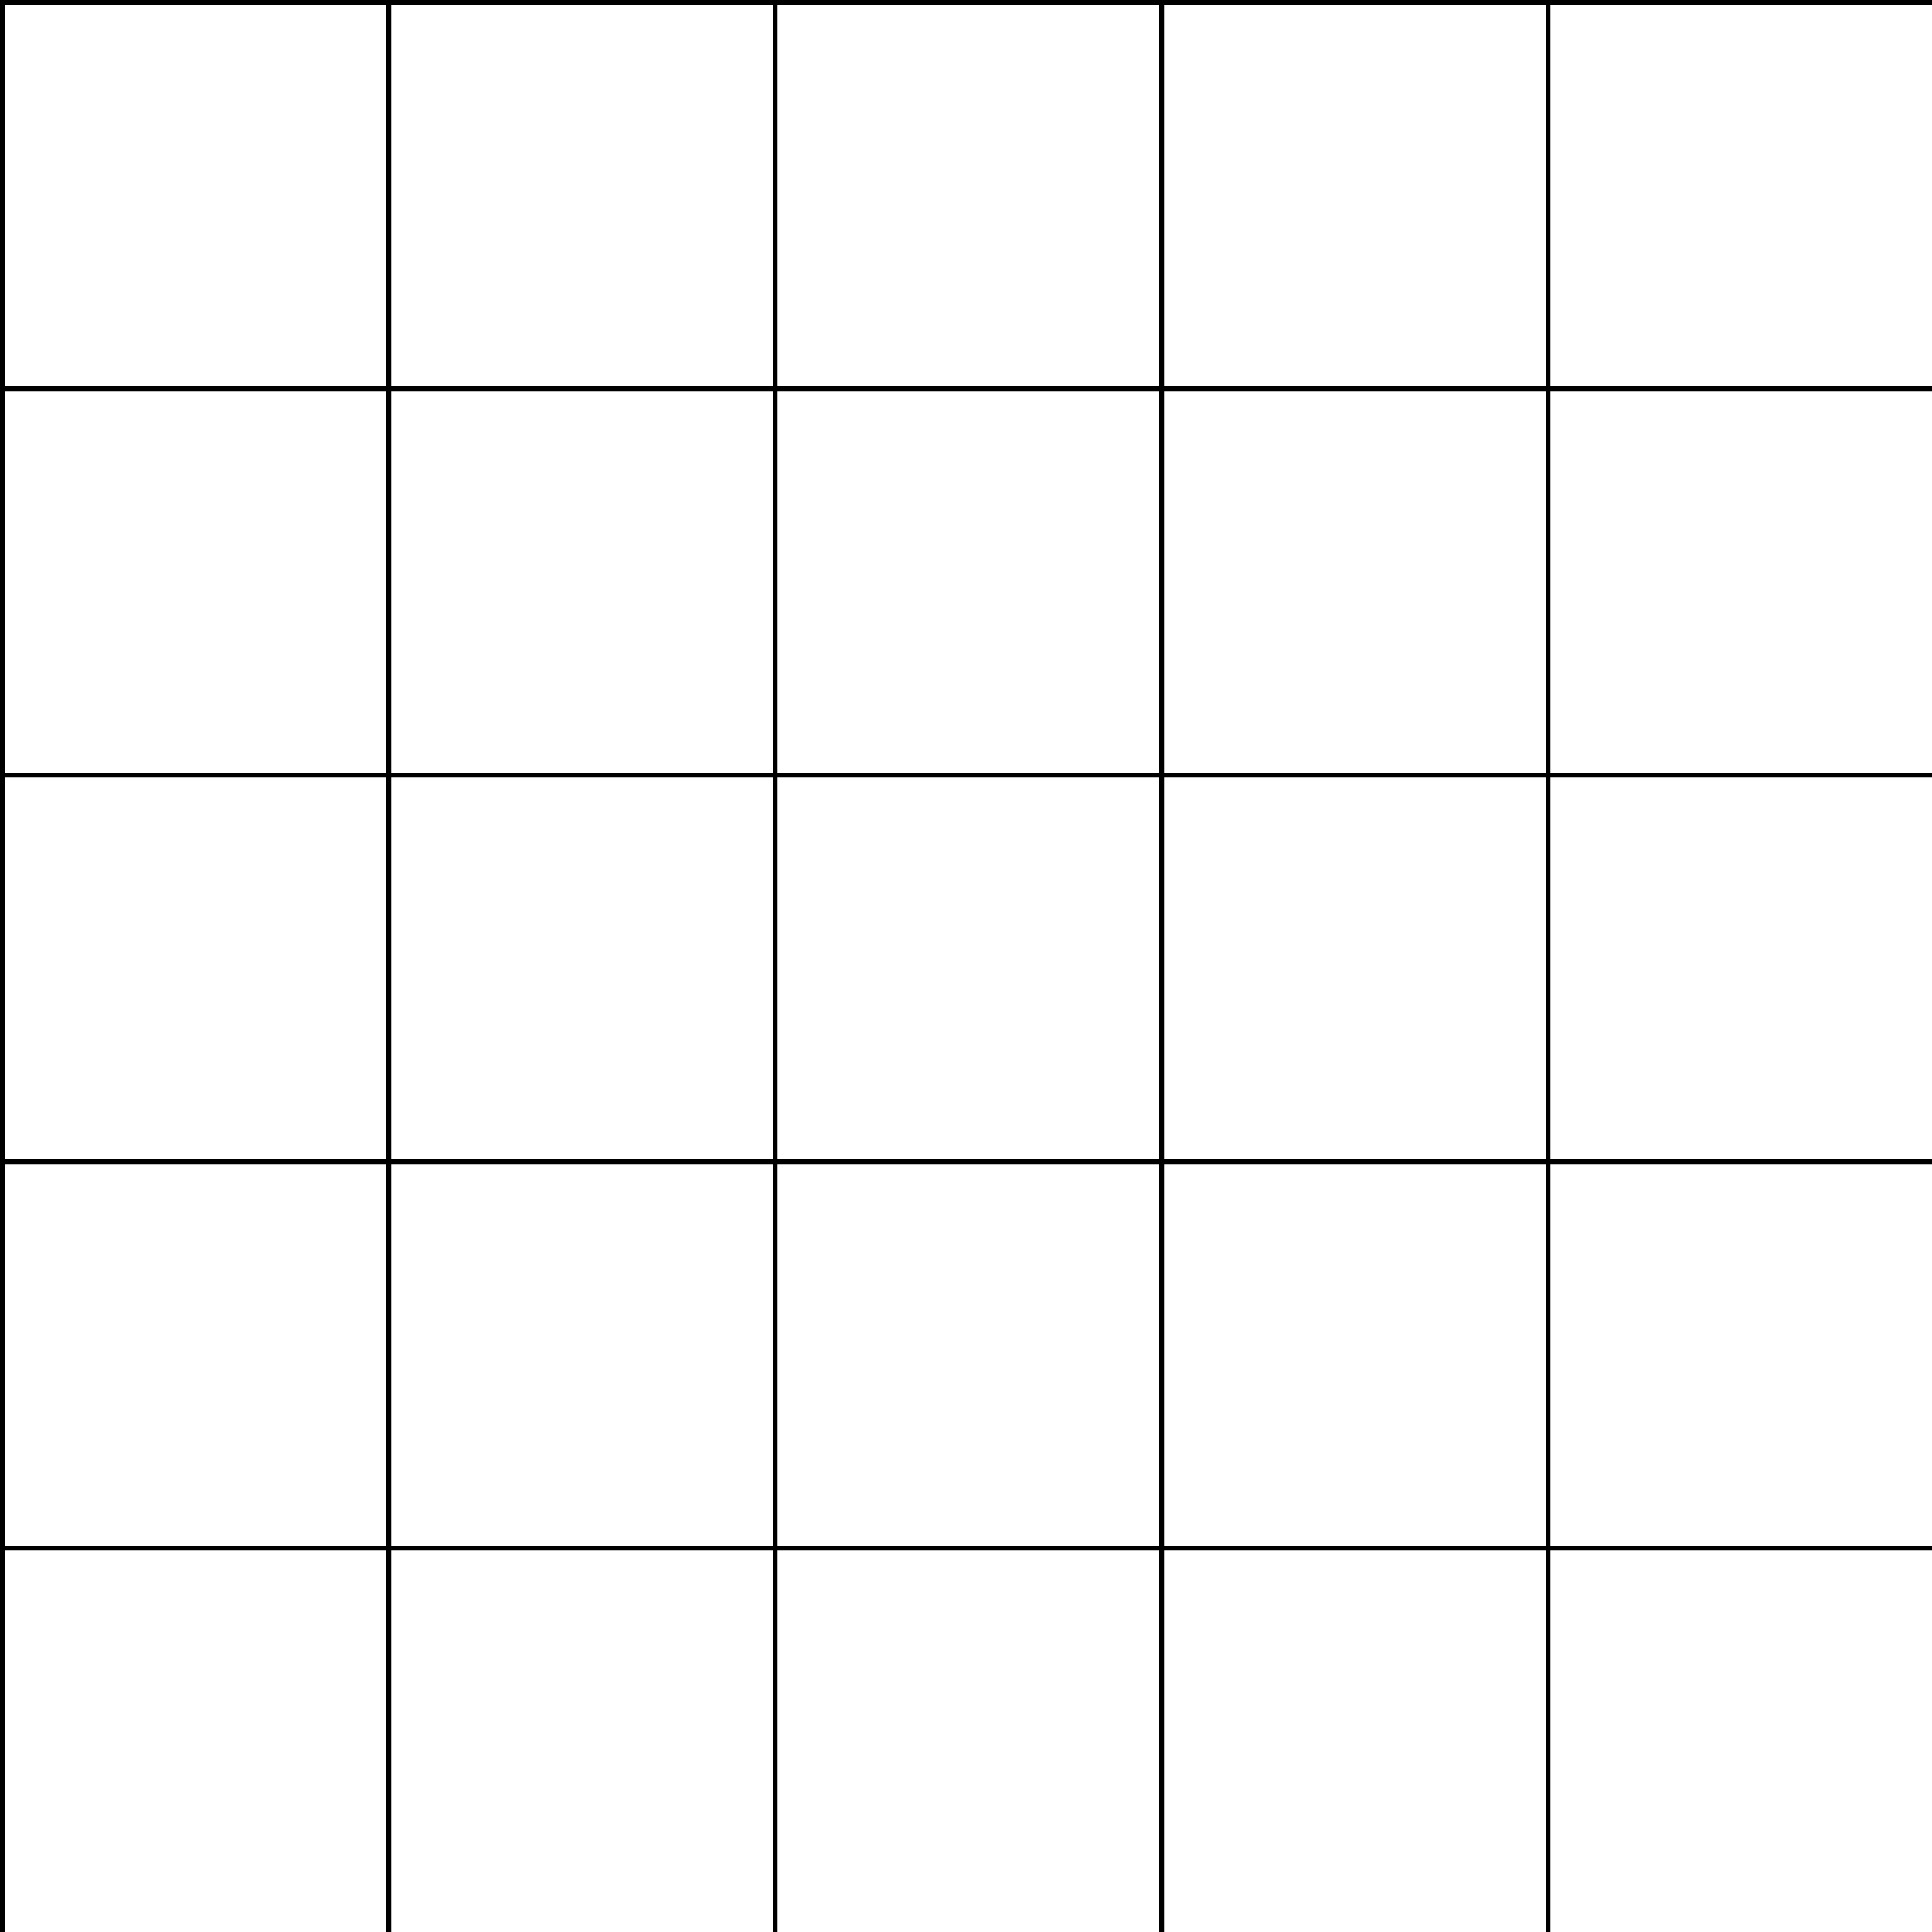
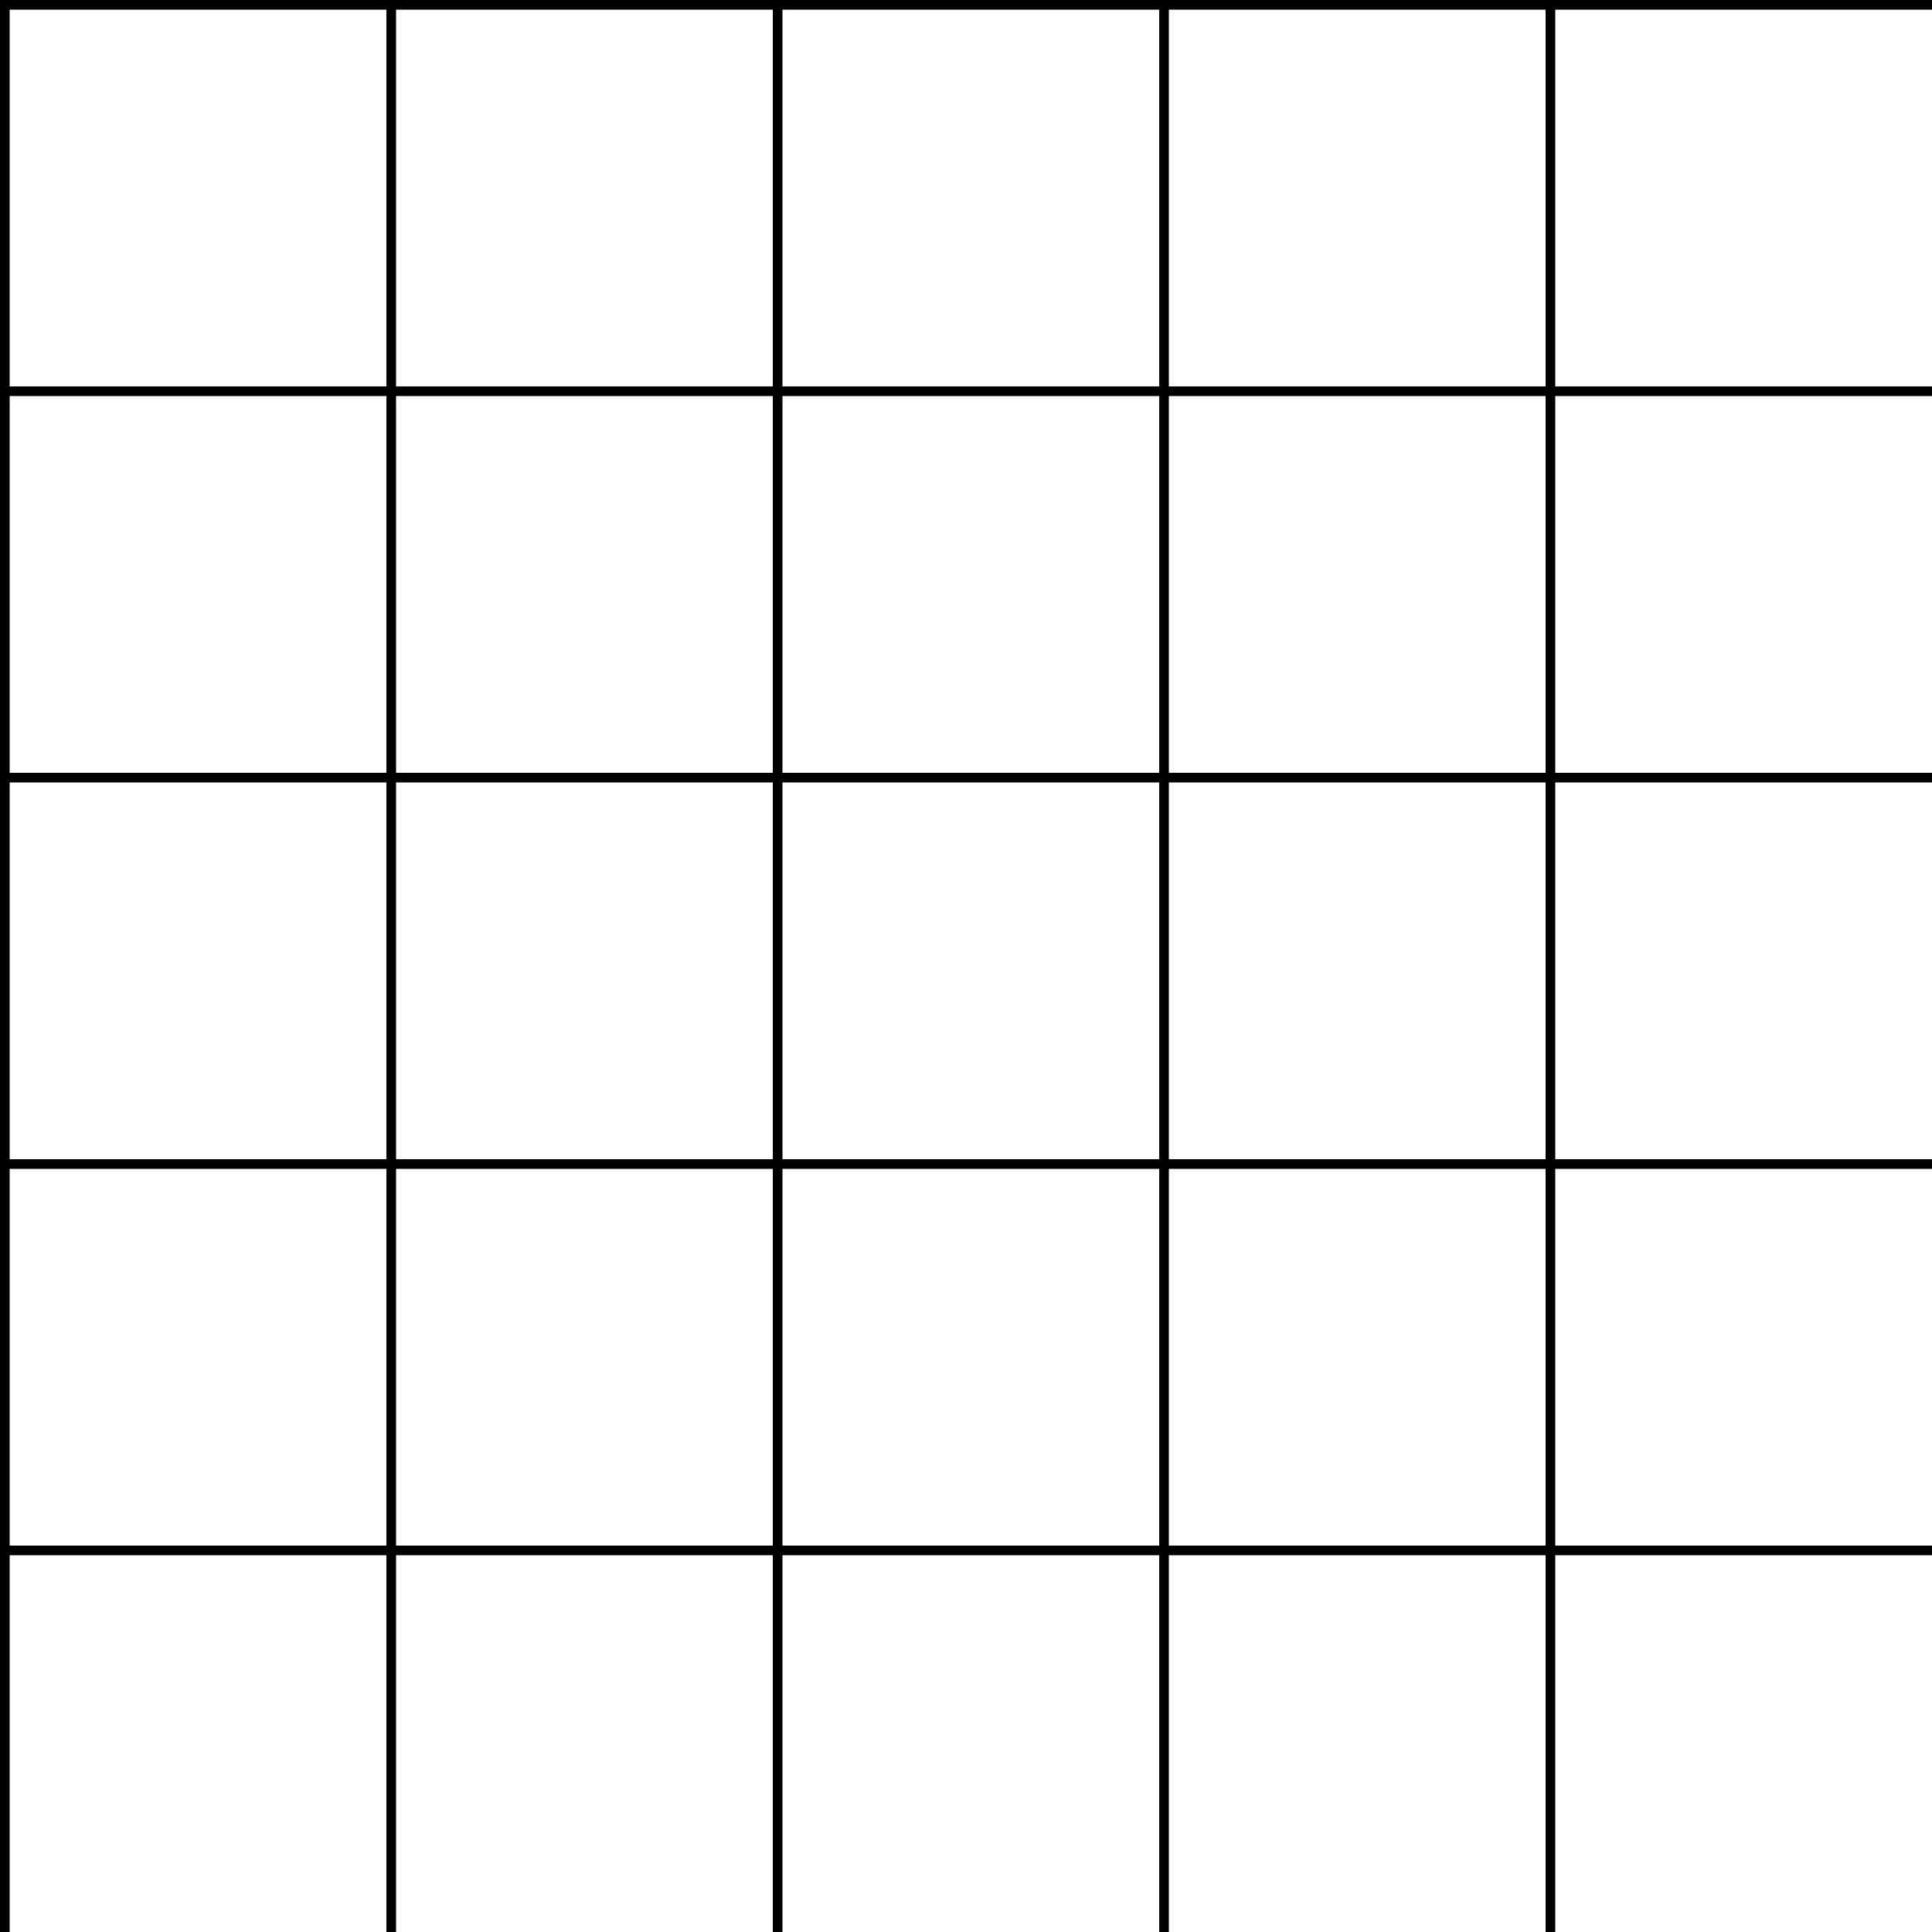
<svg xmlns="http://www.w3.org/2000/svg" width="100" height="100" viewBox="0 0 100 100" fill="none">
  <pattern id="grid" x="0" y="0" width="20" height="20" patternUnits="userSpaceOnUse">
-     <path d="M 20 0 L 0 0 0 20" stroke="currentColor" stroke-width="0.5" fill="none" />
+     <path d="M 20 0 L 0 0 0 20" stroke="currentColor" strokeWidth="0.5" fill="none" />
  </pattern>
  <rect width="100" height="100" fill="url(#grid)" />
</svg>
